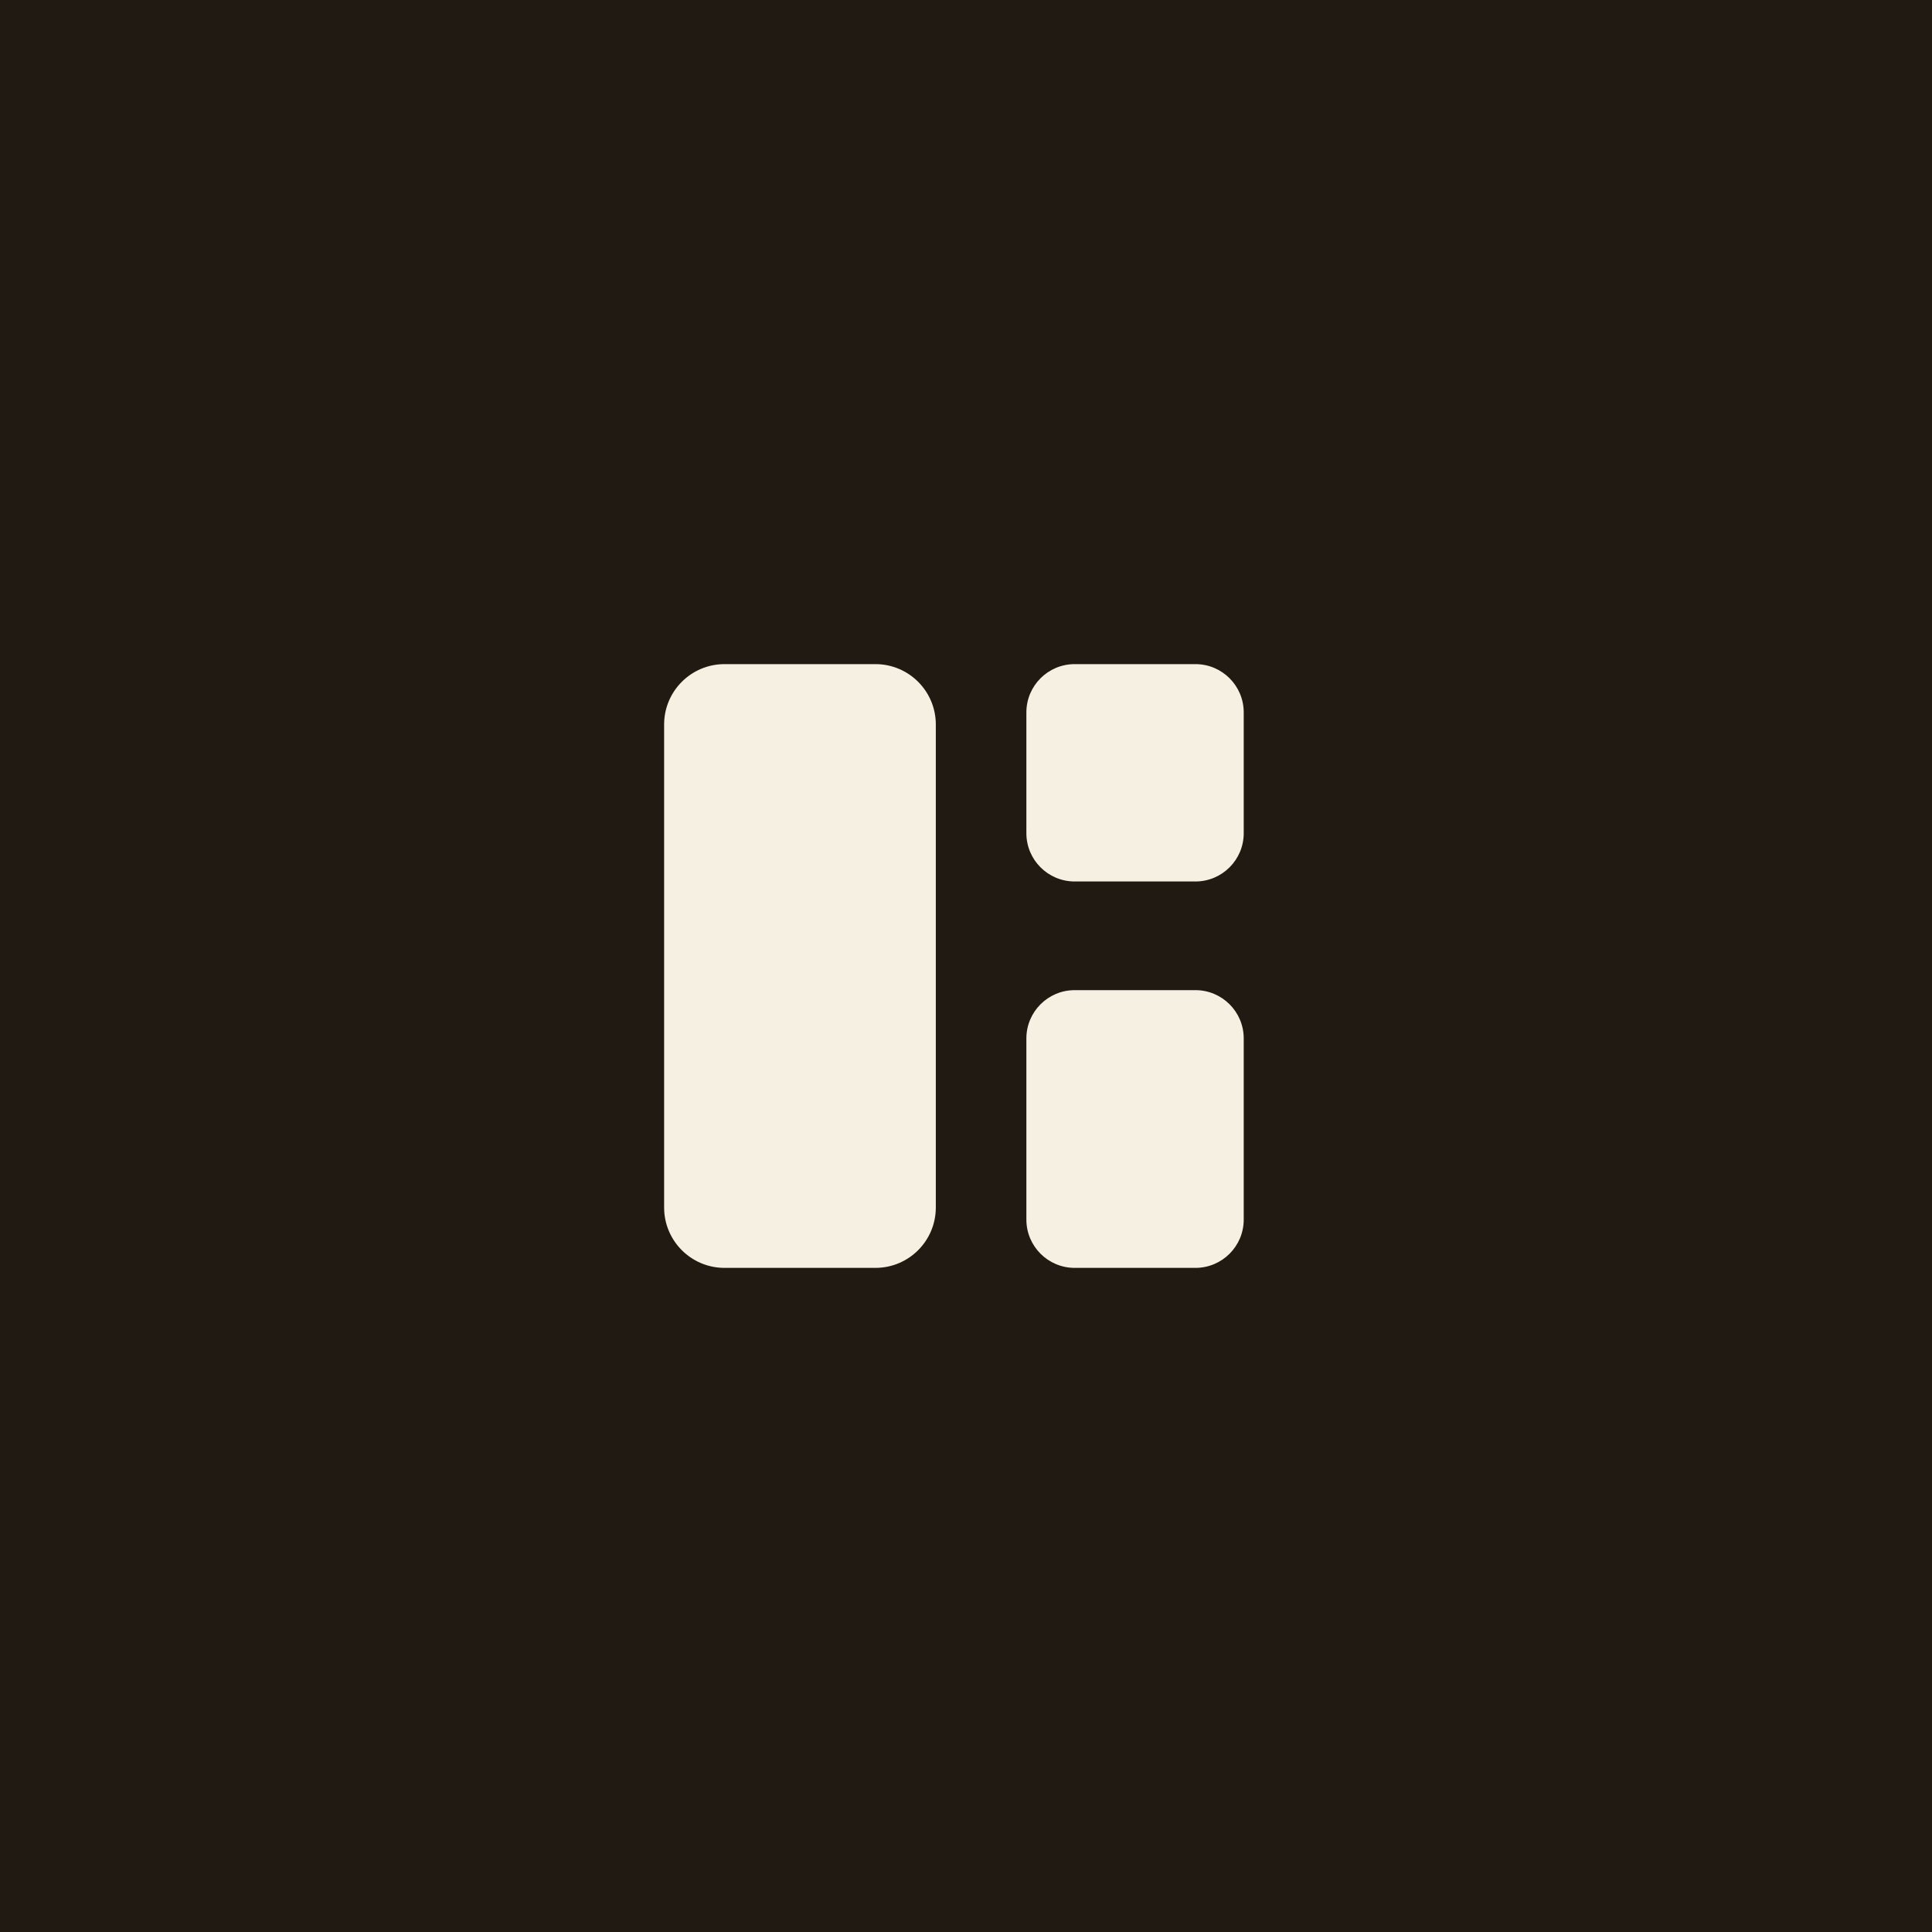
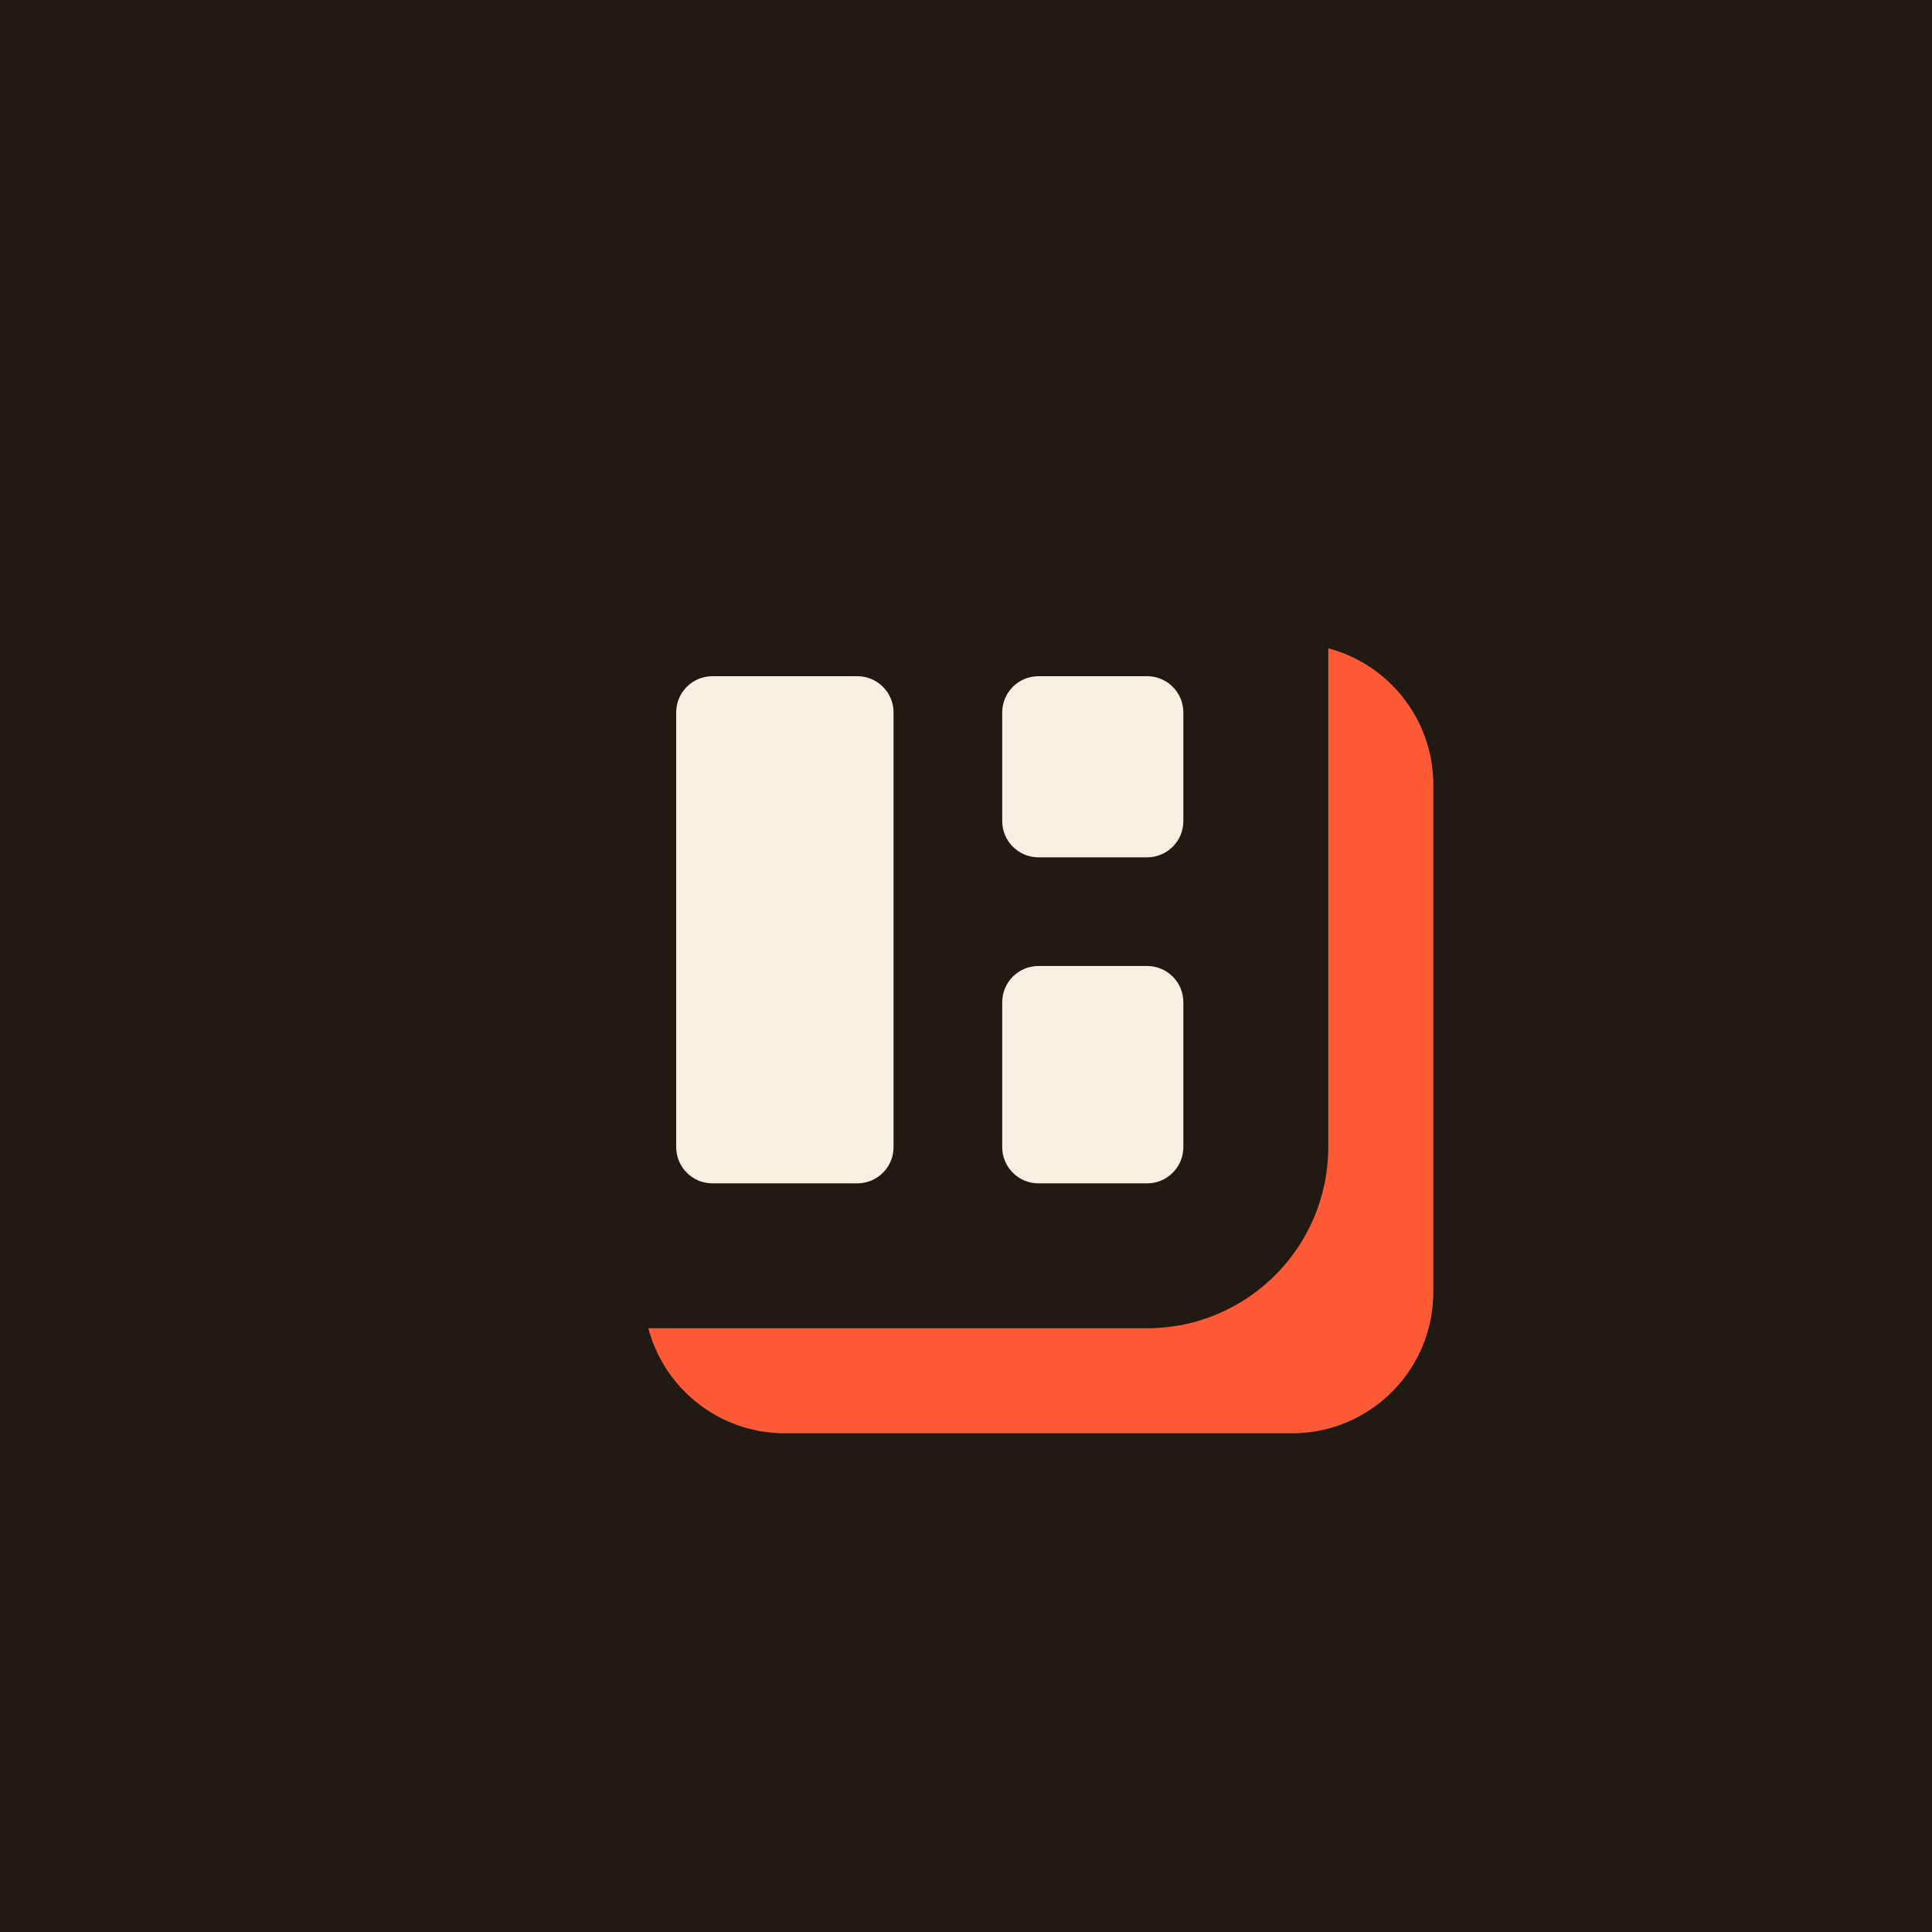
<svg xmlns="http://www.w3.org/2000/svg" viewBox="0 0 32 32">
  <rect width="32" height="32" fill="#201a12" />
-   <rect x="11" y="11" width="4.5" height="10" rx="1" fill="#f6f0e2" />
-   <rect x="17" y="11" width="3.6" height="3.6" rx="0.8" fill="#f6f0e2" />
-   <rect x="17" y="16.4" width="3.6" height="4.6" rx="0.8" fill="#f6f0e2" />
+   <rect x="10" y="10" width="14.4" height="14.4" rx="3" fill="#ff5a36" stroke="#201a12" stroke-width="1.32" />
+   <rect x="7.6" y="7.6" width="14.4" height="14.4" rx="3" fill="#201a12" />
+   <rect x="11.2" y="11.2" width="3.6" height="8.4" rx="0.6" fill="#f6f0e2" />
+   <rect x="16.6" y="11.2" width="3" height="3" rx="0.6" fill="#f6f0e2" />
+   <rect x="16.6" y="16" width="3" height="3.6" rx="0.6" fill="#f6f0e2" />
</svg>
